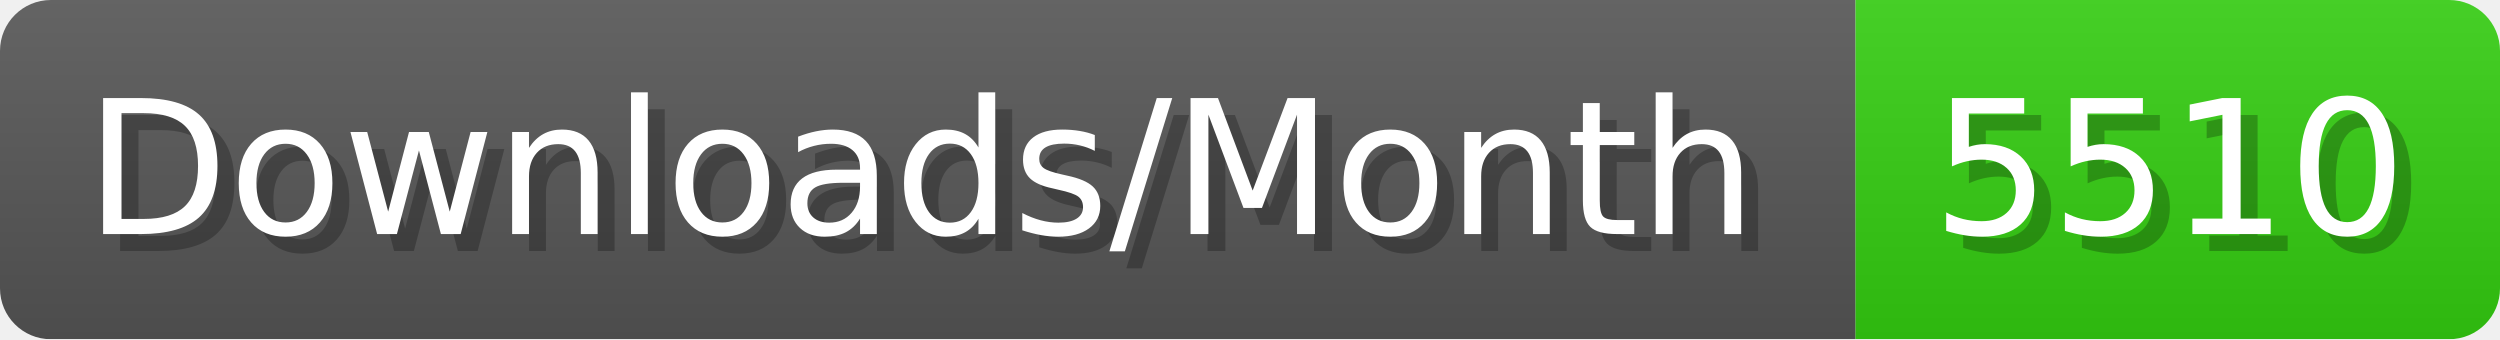
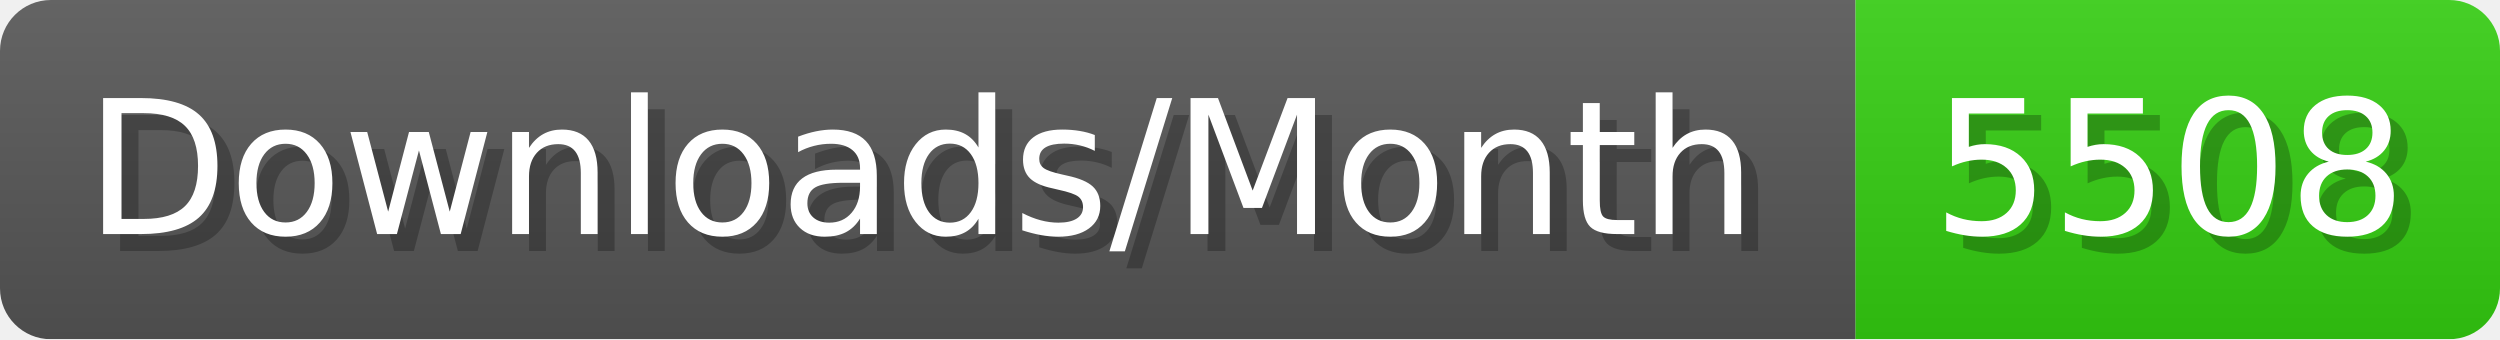
- <svg xmlns="http://www.w3.org/2000/svg" width="147.4" height="20" viewBox="0 0 1474 200" role="img" aria-label="Downloads/Month: 5510">
+ <svg xmlns="http://www.w3.org/2000/svg" width="147.4" height="20" viewBox="0 0 1474 200" role="img" aria-label="Downloads/Month: 5508">
  <linearGradient id="YlXUI" x2="0" y2="100%">
    <stop offset="0" stop-opacity=".1" stop-color="#EEE" />
    <stop offset="1" stop-opacity=".1" />
  </linearGradient>
  <mask id="JHhop">
    <rect width="1474" height="200" rx="30" fill="#FFF" />
  </mask>
  <g mask="url(#JHhop)">
    <rect width="1094" height="200" fill="#555" />
    <rect width="380" height="200" fill="#3C1" x="1094" />
    <rect width="1474" height="200" fill="url(#YlXUI)" />
  </g>
  <g aria-hidden="true" fill="#fff" text-anchor="start" font-family="Verdana,DejaVu Sans,sans-serif" font-size="110">
    <text x="60" y="148" textLength="994" fill="#000" opacity="0.25">Downloads/Month</text>
    <text x="50" y="138" textLength="994">Downloads/Month</text>
-     <text x="1149" y="148" textLength="280" fill="#000" opacity="0.25">5510</text>
-     <text x="1139" y="138" textLength="280">5510</text>
+     <text x="1149" y="148" textLength="280" fill="#000" opacity="0.25">5508</text>
+     <text x="1139" y="138" textLength="280">5508</text>
  </g>
</svg>
